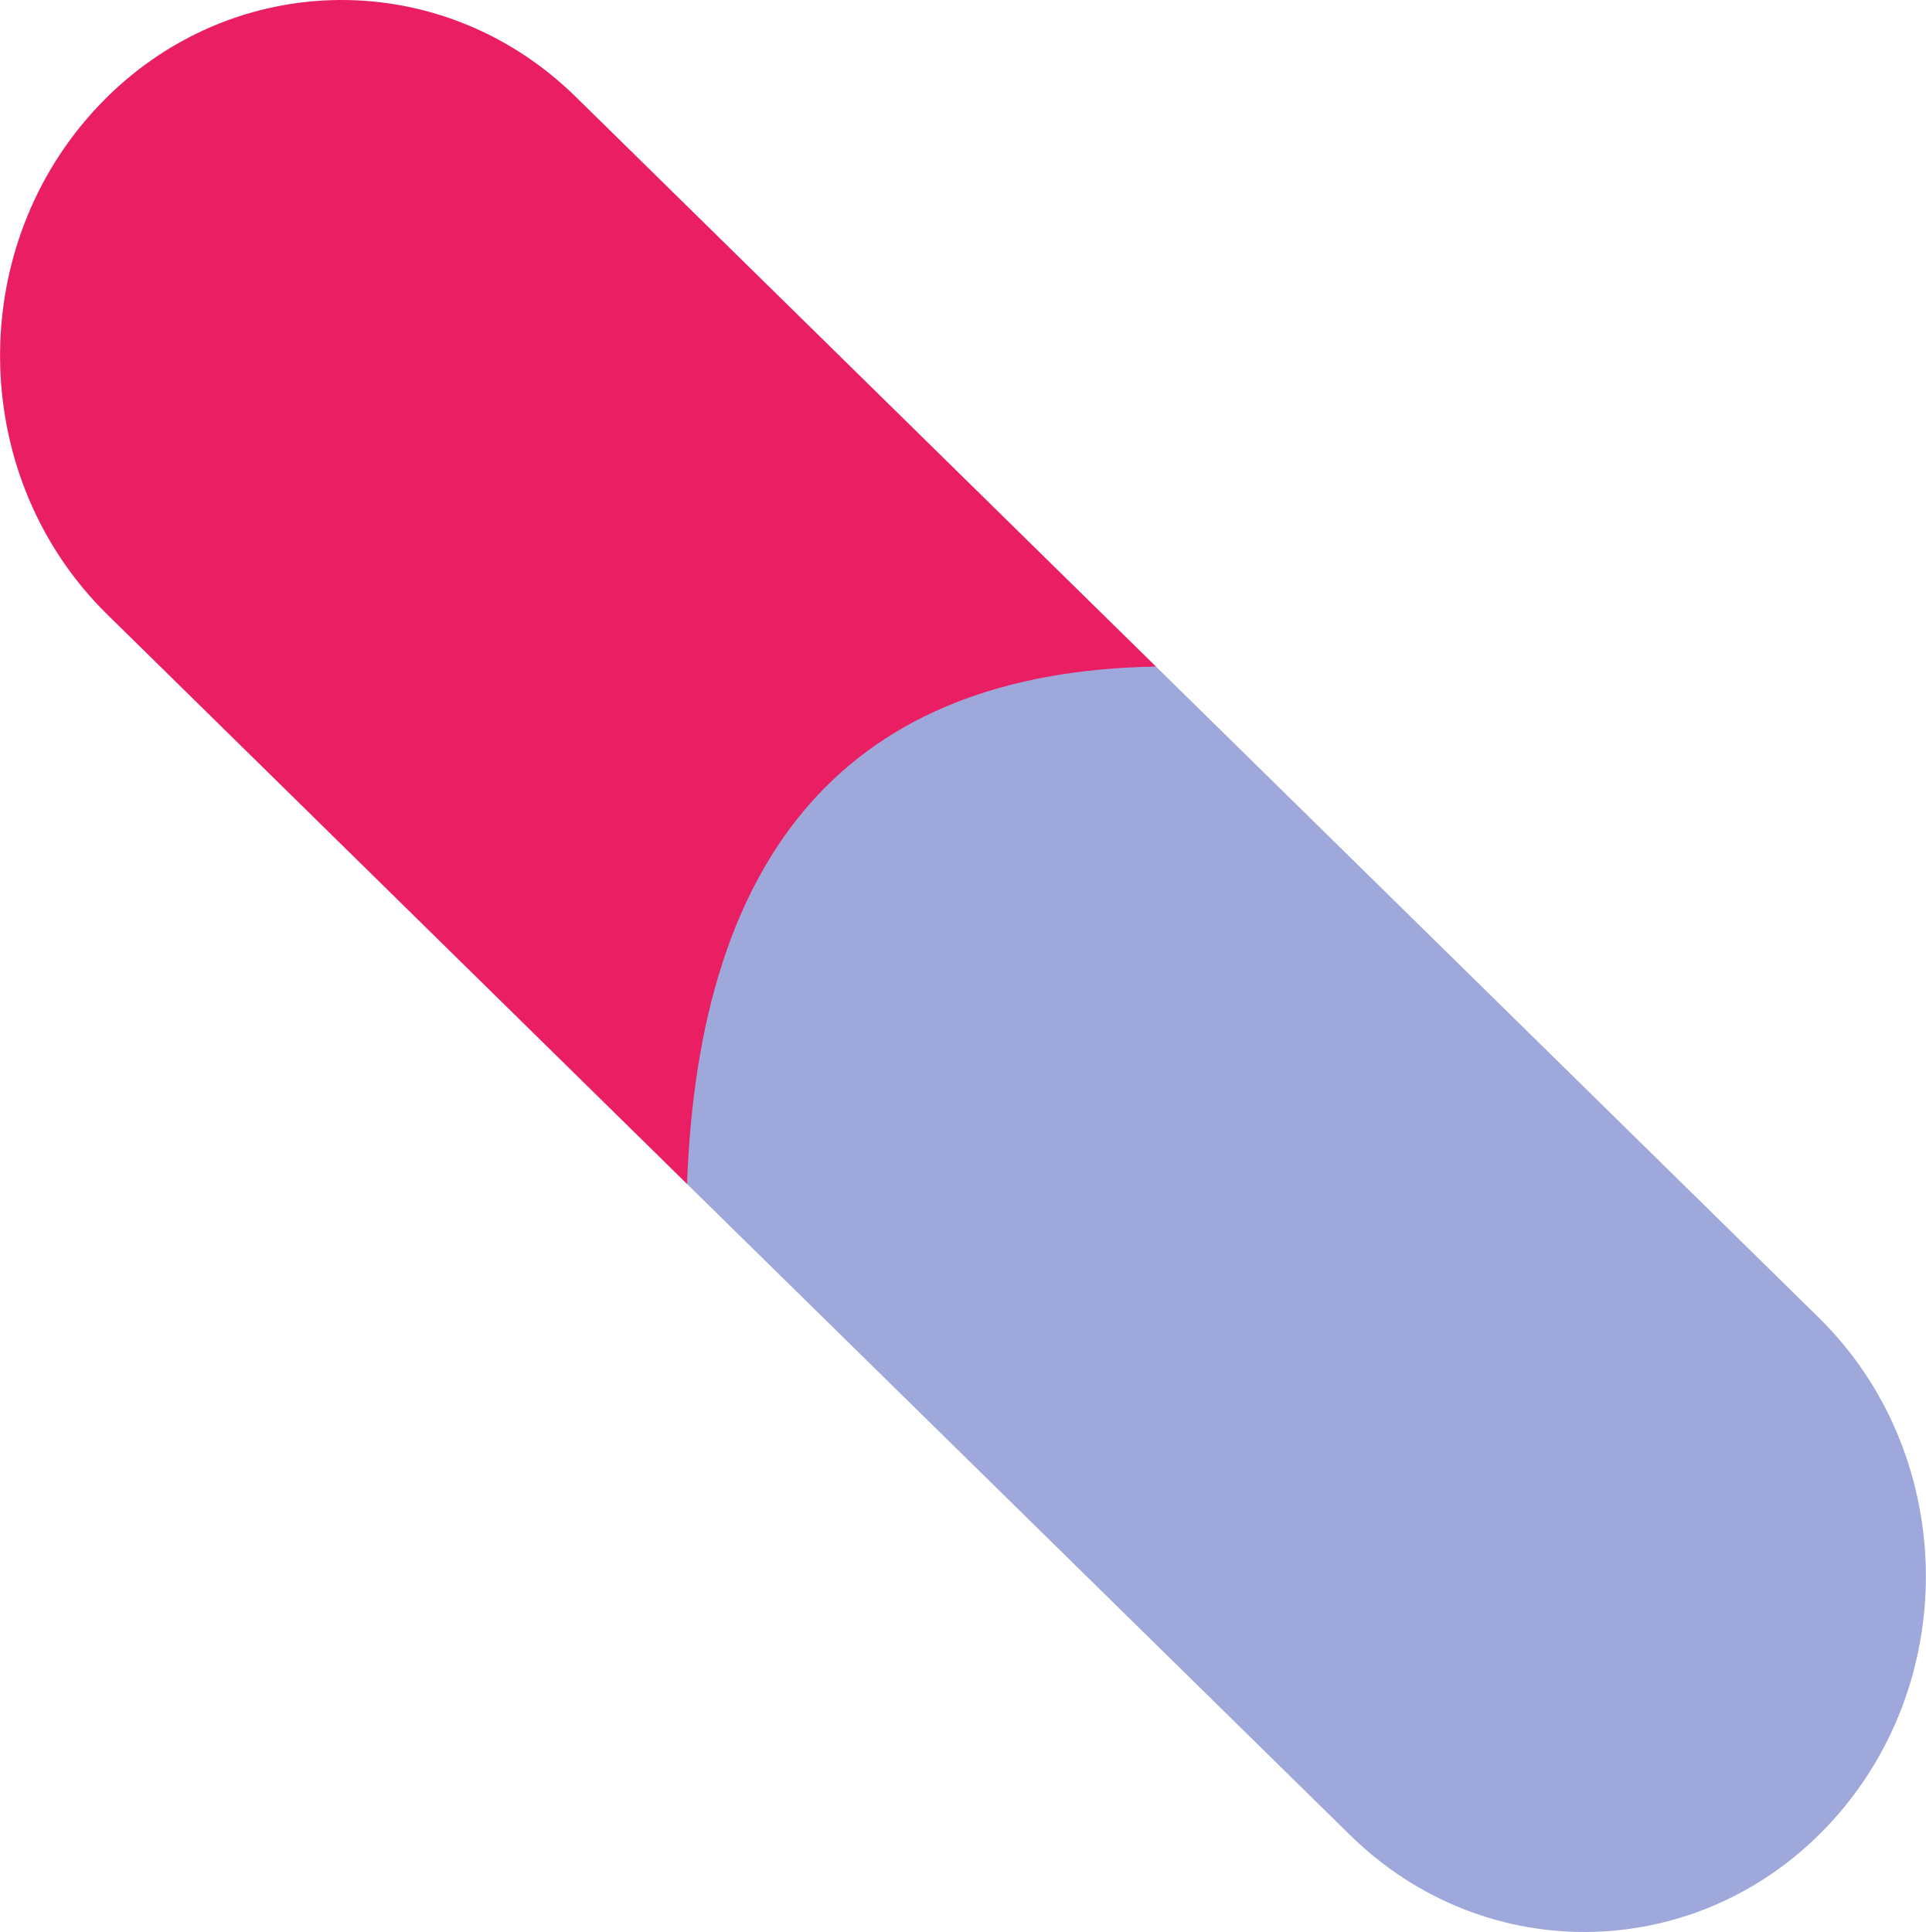
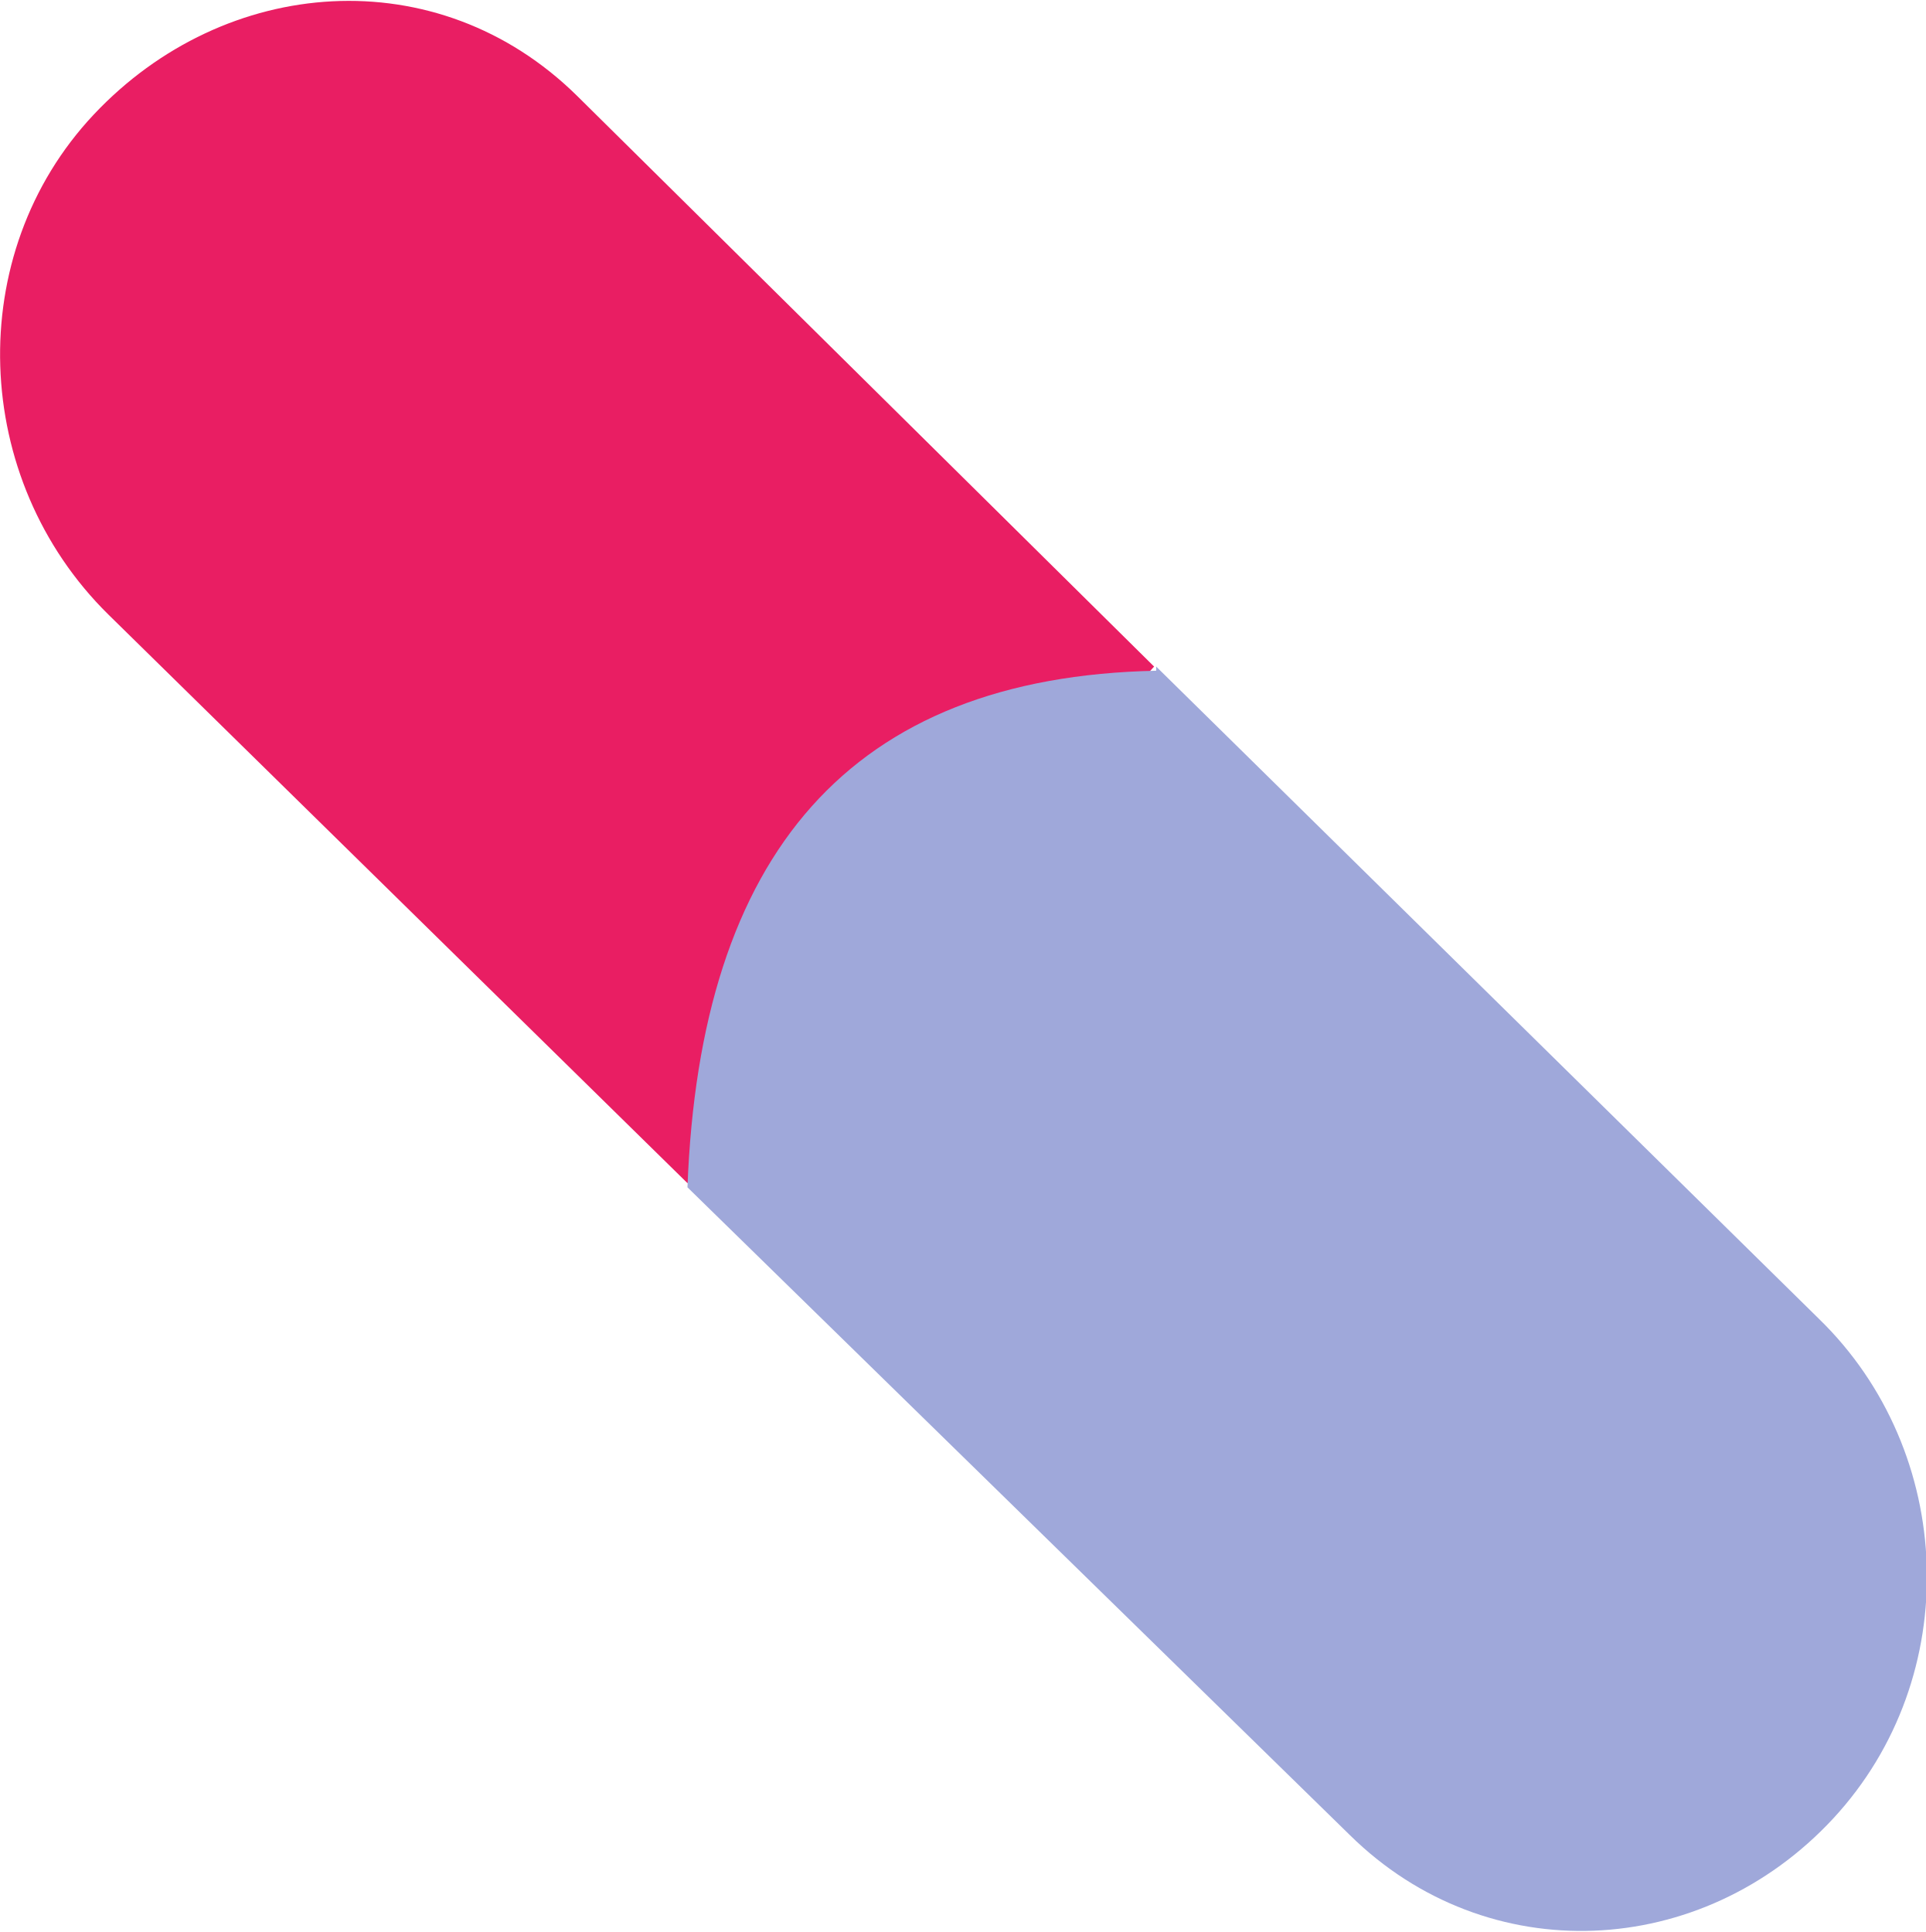
- <svg xmlns="http://www.w3.org/2000/svg" version="1.1" x="0px" y="0px" viewBox="0 0 9.245 9.275" enable-background="new 0 0 9.245 9.275" xml:space="preserve">
-   <g id="_x31_-_Blue_Dog">
-     <g id="Layer_2" display="none" opacity="0.4">
- 	</g>
-   </g>
-   <g id="_x32_-_Options">
-     <g id="medication">
- 	</g>
-     <g id="talking">
- 	</g>
-     <g id="practical">
-       <g id="mirror_2_">
- 		</g>
+ <svg xmlns="http://www.w3.org/2000/svg" viewBox="0 0 9.245 9.275" enable-background="new 0 0 9.245 9.275">
+   <g>
+     <g>
+       <path fill="#E91E63" d="M3.3 5.68L.52 2.95C-.14 2.3-.18 1.22.45.55S2.1-.2 2.77.46L5.54 3.2 3.3 5.68z" />
+       <path fill="#9FA8DA" d="M5.55 3.2l3.18 3.13c.66.64.7 1.72.07 2.4s-1.66.73-2.32.08L3.3 5.7c.06-1.6.78-2.45 2.25-2.48z" />
    </g>
  </g>
-   <g id="_x33_-_Practical_Intro">
-     <g id="List">
- 	</g>
-   </g>
-   <g id="_x34_-_Practical_List">
- </g>
-   <g id="_x35_-_Support_Locations">
- </g>
-   <g id="_x36_-Shy_Dog">
- </g>
-   <g id="_x37_-Better_Dog">
- </g>
-   <g id="_x38_-Therapist_Dog">
- </g>
-   <g id="_x39_-_Therapy_Details">
-     <g id="text_6_">
- 	</g>
-   </g>
-   <g id="_x31_0-Combining_Therapies">
-     <g id="text_7_">
- 	</g>
-     <g id="Isometric_Grid">
- 	</g>
-     <g id="chair_3_">
- 	</g>
-     <g id="Pill_3_">
-       <path fill="#E91E63" d="M3.298,5.684L0.515,2.95c-0.659-0.647-0.689-1.728-0.068-2.414s1.659-0.718,2.318-0.07L5.549,3.2    L3.298,5.684z" />
-       <path fill="#9FA8DA" d="M5.549,3.2L8.73,6.325c0.659,0.647,0.689,1.728,0.068,2.414s-1.659,0.718-2.318,0.07L3.298,5.684    C3.356,4.084,4.079,3.225,5.549,3.2z" />
-     </g>
-   </g>
-   <g id="_x31_1-Medication_Script">
- </g>
-   <g id="_x31_2-Dog_With_Medication">
- </g>
-   <g id="_x31_3-Medication_Check_Ups">
- </g>
-   <g id="_x31_4-Medication_Side_Effects">
- </g>
</svg>
